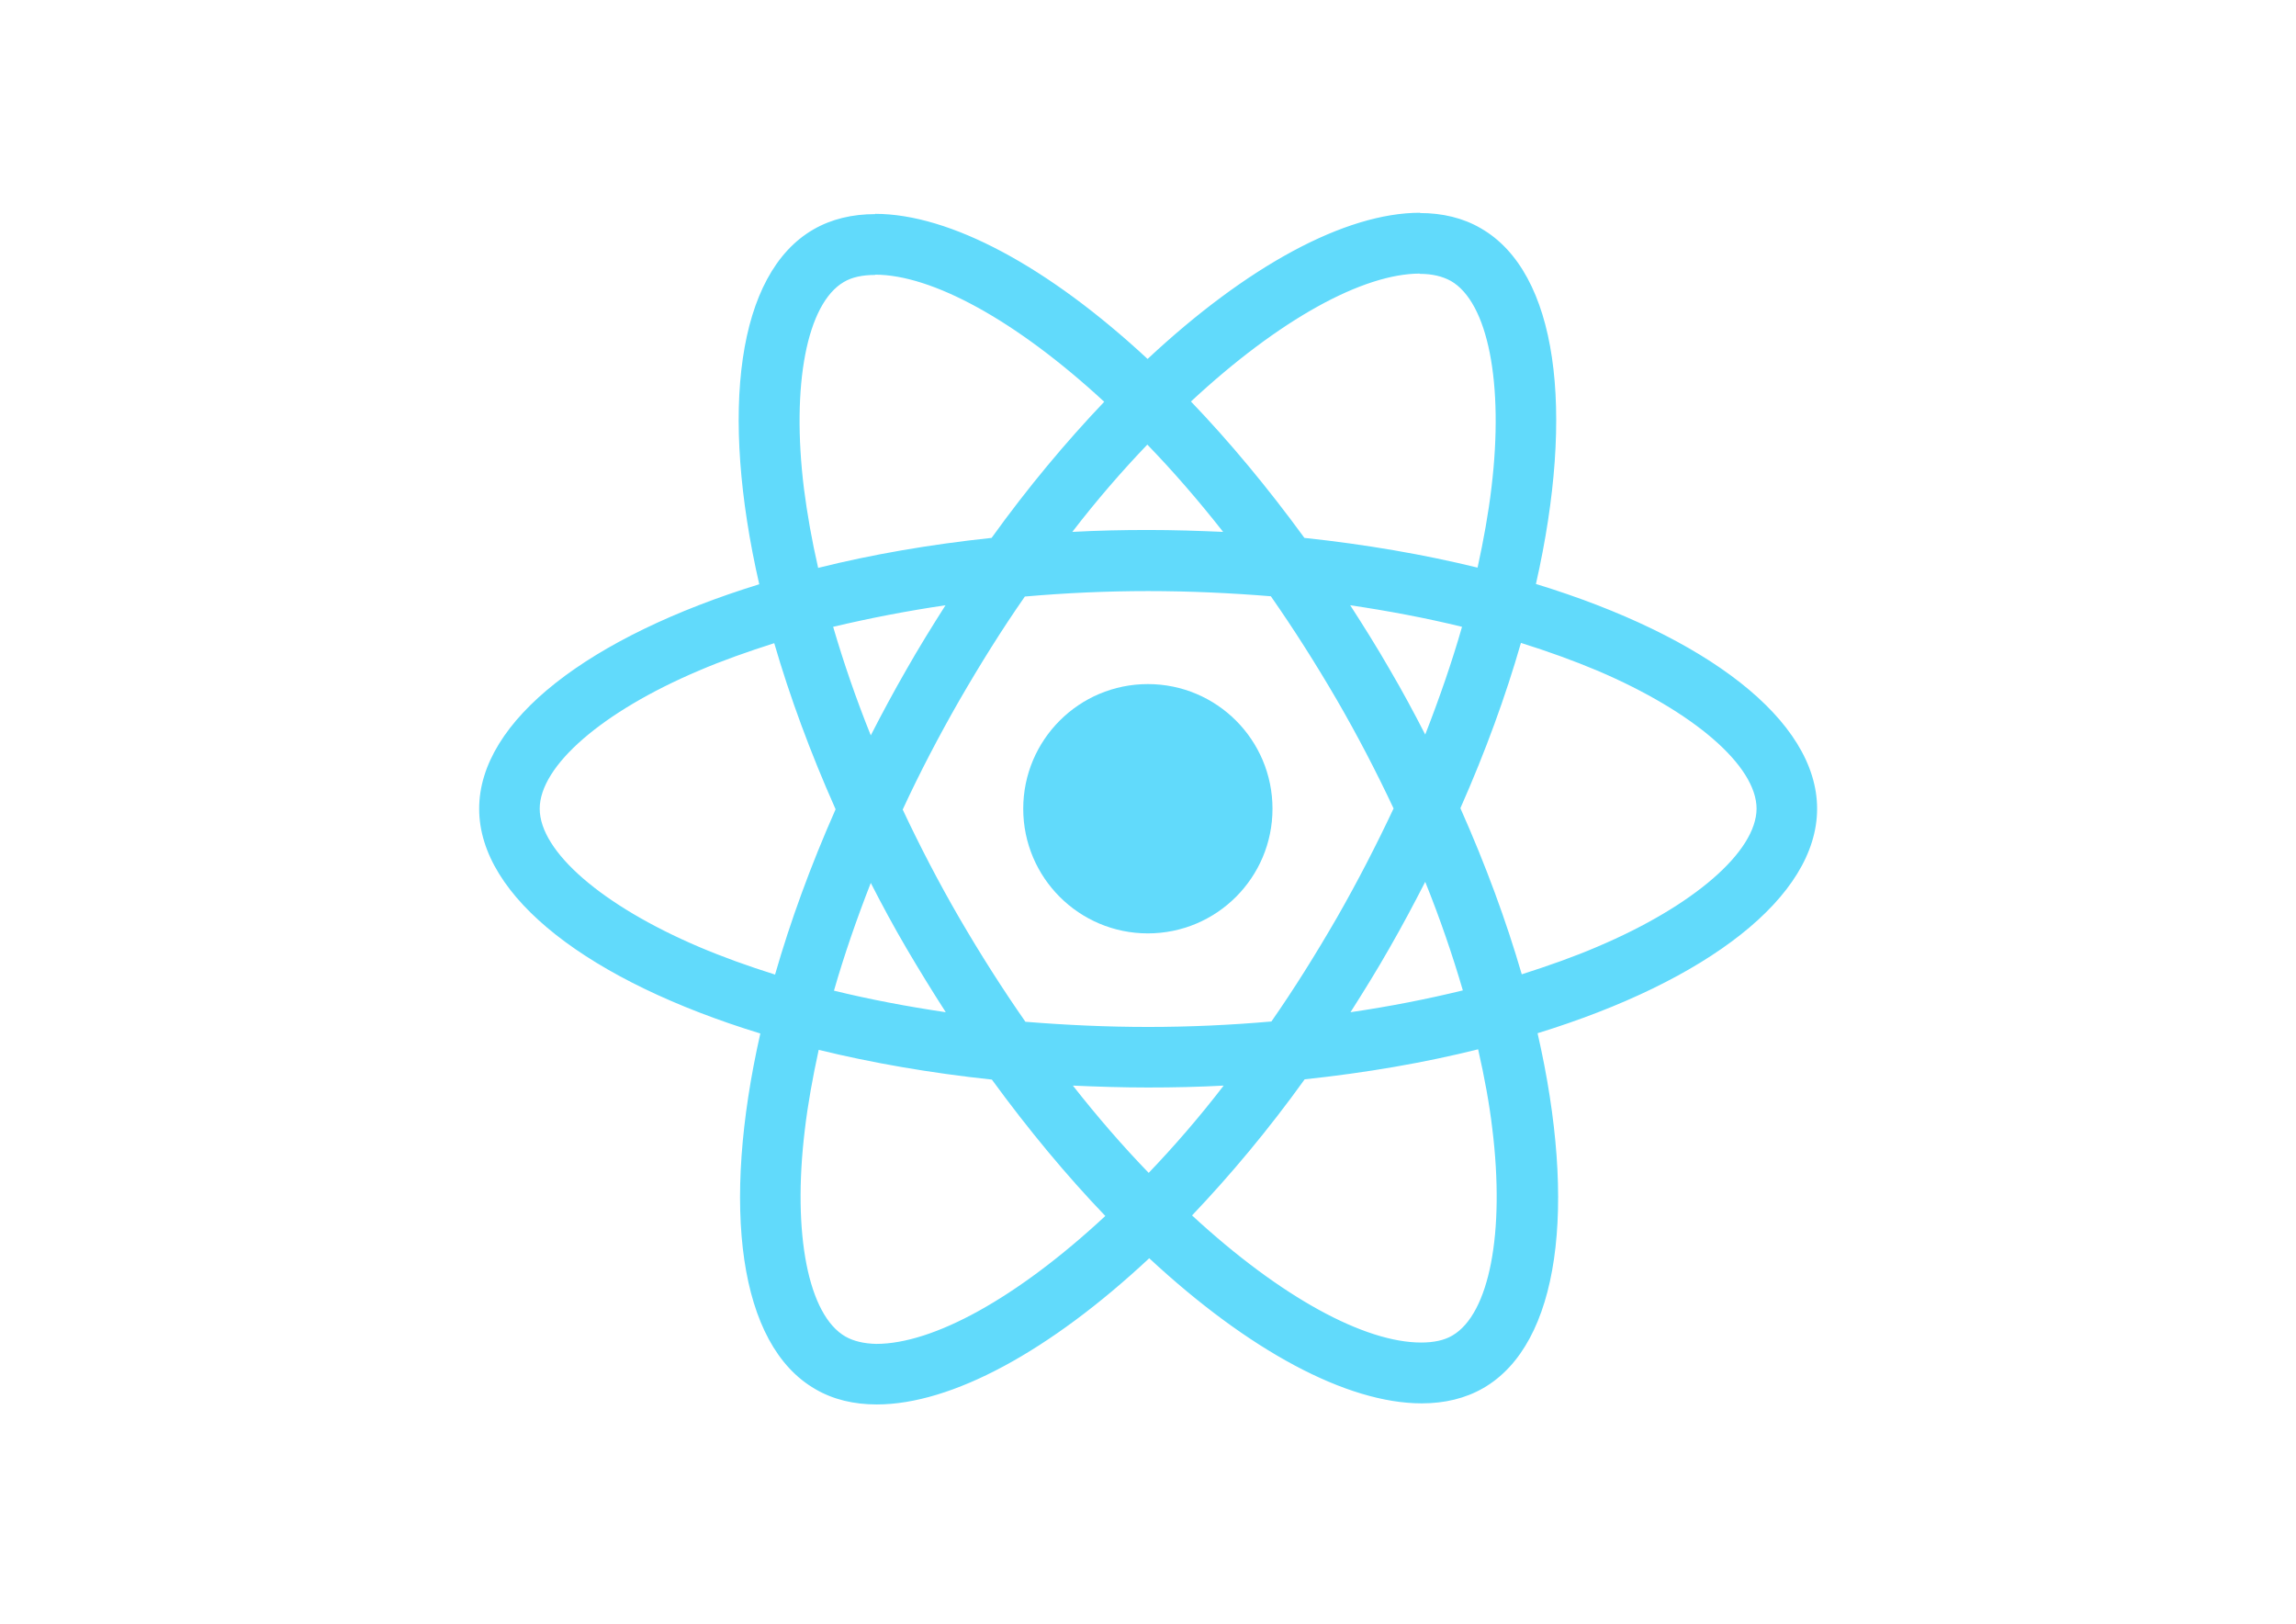
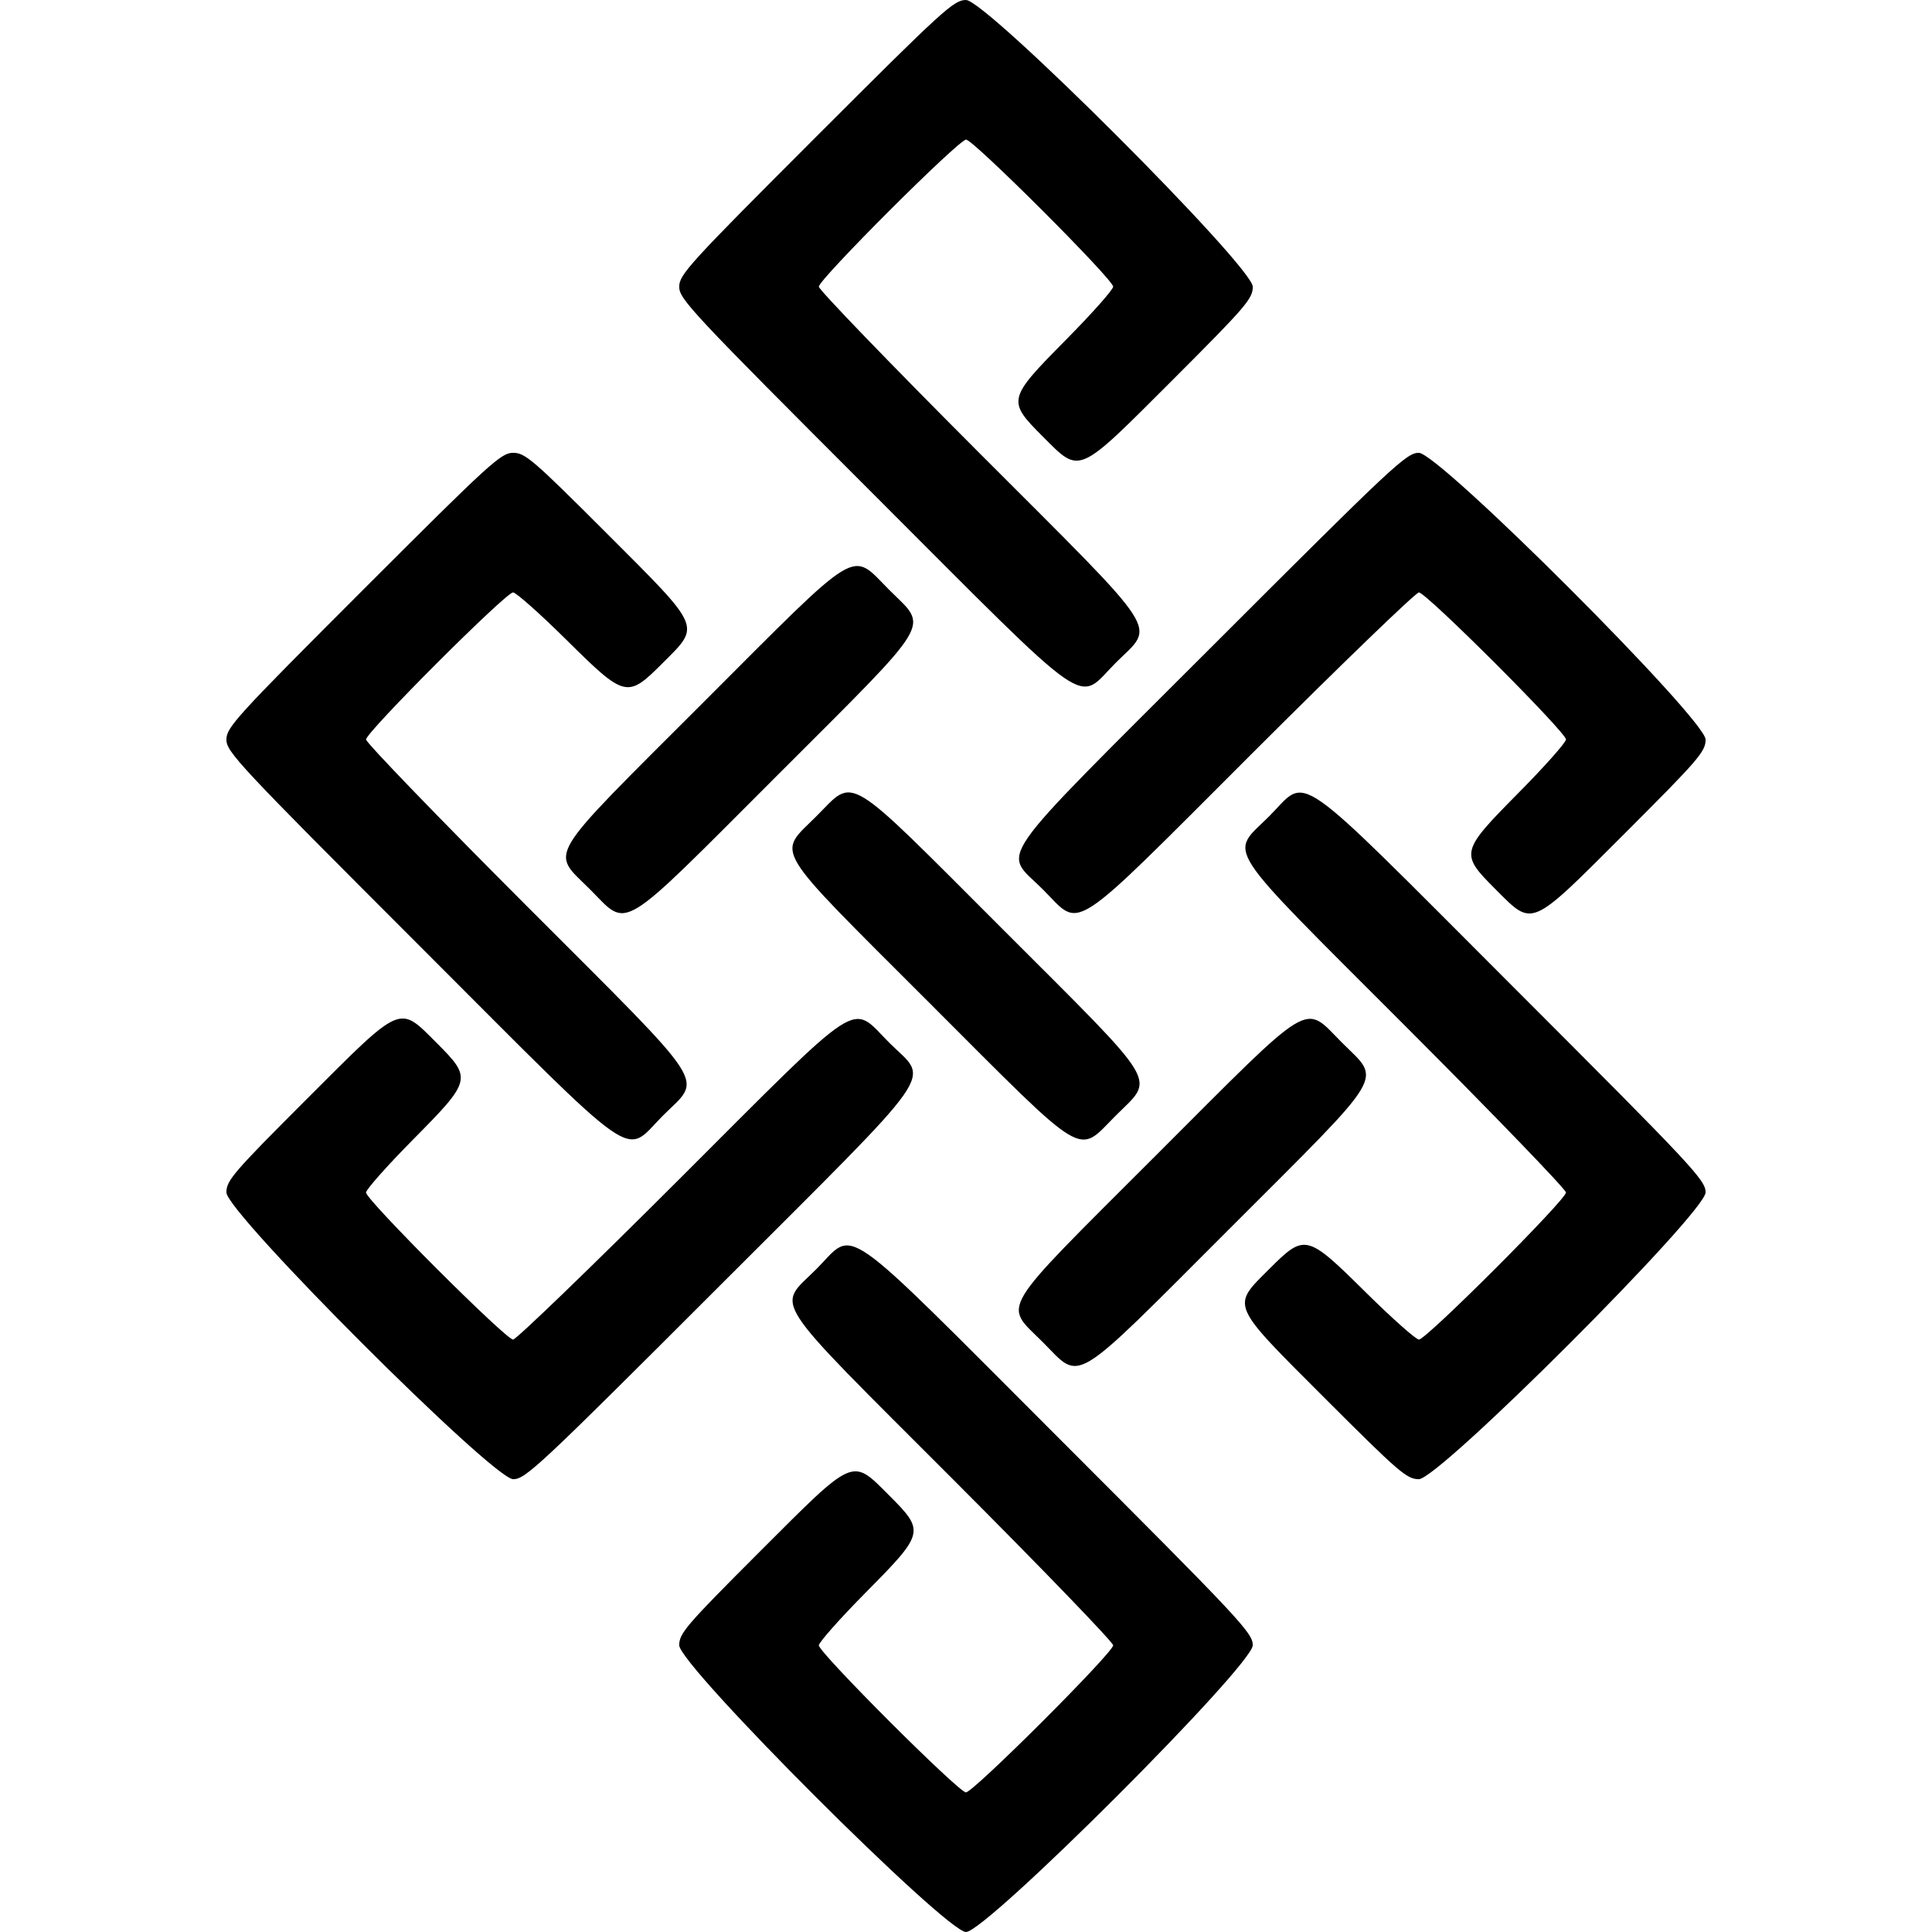
- <svg xmlns="http://www.w3.org/2000/svg" viewBox="0 0 841.9 595.3">
-   <g fill="#61DAFB">
-     <path d="M666.3 296.5c0-32.5-40.7-63.3-103.1-82.4 14.4-63.6 8-114.2-20.2-130.4-6.5-3.8-14.1-5.6-22.4-5.6v22.3c4.6 0 8.3.9 11.4 2.6 13.6 7.8 19.5 37.5 14.9 75.7-1.1 9.4-2.9 19.3-5.1 29.4-19.6-4.8-41-8.5-63.5-10.9-13.5-18.5-27.5-35.3-41.6-50 32.6-30.3 63.2-46.9 84-46.9V78c-27.5 0-63.5 19.6-99.9 53.6-36.4-33.8-72.4-53.2-99.9-53.2v22.3c20.7 0 51.4 16.5 84 46.6-14 14.7-28 31.4-41.3 49.9-22.6 2.4-44 6.1-63.6 11-2.3-10-4-19.7-5.2-29-4.7-38.2 1.1-67.9 14.6-75.8 3-1.8 6.9-2.6 11.5-2.6V78.5c-8.4 0-16 1.8-22.6 5.6-28.1 16.2-34.4 66.7-19.9 130.1-62.2 19.2-102.7 49.9-102.7 82.3 0 32.5 40.7 63.3 103.1 82.4-14.4 63.6-8 114.2 20.2 130.4 6.5 3.8 14.1 5.6 22.5 5.6 27.5 0 63.5-19.6 99.9-53.6 36.4 33.8 72.4 53.2 99.9 53.2 8.4 0 16-1.8 22.6-5.6 28.1-16.2 34.4-66.7 19.9-130.1 62-19.1 102.5-49.9 102.5-82.3zm-130.2-66.7c-3.7 12.9-8.3 26.2-13.5 39.5-4.1-8-8.4-16-13.1-24-4.6-8-9.5-15.8-14.4-23.4 14.2 2.1 27.9 4.7 41 7.9zm-45.8 106.5c-7.8 13.5-15.8 26.3-24.1 38.2-14.9 1.3-30 2-45.2 2-15.1 0-30.2-.7-45-1.9-8.3-11.9-16.4-24.6-24.2-38-7.6-13.1-14.5-26.4-20.8-39.8 6.2-13.4 13.2-26.8 20.7-39.9 7.8-13.5 15.8-26.3 24.1-38.2 14.9-1.3 30-2 45.2-2 15.1 0 30.2.7 45 1.9 8.3 11.9 16.4 24.6 24.2 38 7.6 13.1 14.5 26.4 20.8 39.8-6.3 13.4-13.2 26.8-20.7 39.9zm32.3-13c5.4 13.4 10 26.8 13.8 39.8-13.1 3.2-26.9 5.9-41.2 8 4.9-7.7 9.8-15.6 14.4-23.7 4.6-8 8.9-16.1 13-24.1zM421.2 430c-9.3-9.6-18.6-20.3-27.8-32 9 .4 18.2.7 27.5.7 9.4 0 18.7-.2 27.8-.7-9 11.7-18.3 22.4-27.5 32zm-74.4-58.9c-14.2-2.1-27.9-4.7-41-7.9 3.7-12.9 8.3-26.2 13.5-39.5 4.1 8 8.4 16 13.1 24 4.7 8 9.5 15.8 14.4 23.4zM420.7 163c9.3 9.6 18.6 20.3 27.8 32-9-.4-18.2-.7-27.5-.7-9.4 0-18.7.2-27.8.7 9-11.7 18.3-22.4 27.5-32zm-74 58.9c-4.9 7.7-9.8 15.6-14.4 23.7-4.6 8-8.9 16-13 24-5.4-13.4-10-26.8-13.8-39.8 13.1-3.1 26.9-5.8 41.2-7.9zm-90.5 125.2c-35.4-15.1-58.3-34.9-58.3-50.6 0-15.7 22.9-35.6 58.3-50.6 8.6-3.7 18-7 27.7-10.1 5.7 19.6 13.2 40 22.5 60.9-9.2 20.8-16.6 41.1-22.2 60.6-9.9-3.1-19.3-6.5-28-10.2zM310 490c-13.6-7.8-19.5-37.5-14.9-75.7 1.1-9.4 2.9-19.3 5.1-29.4 19.6 4.8 41 8.5 63.5 10.9 13.5 18.5 27.5 35.3 41.6 50-32.6 30.3-63.2 46.9-84 46.9-4.5-.1-8.3-1-11.3-2.7zm237.2-76.2c4.7 38.2-1.1 67.9-14.6 75.8-3 1.8-6.9 2.6-11.5 2.6-20.7 0-51.4-16.5-84-46.6 14-14.7 28-31.4 41.3-49.9 22.6-2.4 44-6.1 63.6-11 2.3 10.1 4.1 19.8 5.2 29.1zm38.5-66.7c-8.6 3.7-18 7-27.7 10.1-5.7-19.6-13.2-40-22.5-60.9 9.2-20.8 16.6-41.1 22.2-60.6 9.9 3.1 19.3 6.5 28.1 10.2 35.4 15.1 58.3 34.9 58.3 50.6-.1 15.7-23 35.6-58.4 50.6zM320.8 78.4z" />
-     <circle cx="420.9" cy="296.5" r="45.7" />
-     <path d="M520.5 78.1z" />
-   </g>
+ <svg xmlns="http://www.w3.org/2000/svg" xmlnsXlink="http://www.w3.org/1999/xlink" viewBox="0, 0, 400, 400">
+   <path d="M168.957 28.332 C 142.576 54.713,140.625 56.851,140.625 59.378 C 140.625 61.920,143.168 64.635,180.673 102.140 C 227.133 148.600,222.712 145.517,230.990 137.240 C 239.184 129.045,241.416 132.479,202.734 93.759 C 184.473 75.479,169.531 59.997,169.531 59.355 C 169.531 57.829,198.487 28.906,200.015 28.906 C 201.517 28.906,230.469 57.844,230.469 59.346 C 230.469 59.966,226.074 64.914,220.703 70.343 C 208.568 82.607,208.483 82.962,215.885 90.365 C 223.729 98.208,222.857 98.587,242.753 78.691 C 257.987 63.457,259.375 61.843,259.375 59.367 C 259.375 55.195,204.173 0.000,200.000 0.000 C 197.478 0.000,195.324 1.965,168.957 28.332 M75.207 122.082 C 48.826 148.463,46.875 150.601,46.875 153.128 C 46.875 155.670,49.418 158.385,86.923 195.890 C 133.383 242.350,128.962 239.267,137.240 230.990 C 145.434 222.795,147.666 226.229,108.984 187.509 C 90.723 169.229,75.781 153.747,75.781 153.105 C 75.781 151.606,104.722 122.656,106.221 122.656 C 106.841 122.656,111.789 127.051,117.218 132.422 C 129.482 144.557,129.837 144.642,137.240 137.240 C 145.083 129.396,145.462 130.268,125.566 110.372 C 110.332 95.138,108.718 93.750,106.242 93.750 C 103.730 93.750,101.541 95.748,75.207 122.082 M250.985 133.798 C 204.525 180.258,207.608 175.837,215.885 184.115 C 224.080 192.309,220.646 194.541,259.366 155.859 C 277.646 137.598,293.128 122.656,293.770 122.656 C 295.269 122.656,324.219 151.597,324.219 153.096 C 324.219 153.716,319.824 158.664,314.453 164.093 C 302.318 176.357,302.233 176.712,309.635 184.115 C 317.479 191.958,316.607 192.337,336.503 172.441 C 351.737 157.207,353.125 155.593,353.125 153.117 C 353.125 148.942,297.922 93.750,293.747 93.750 C 291.205 93.750,288.490 96.293,250.985 133.798 M145.520 145.520 C 112.355 178.685,113.996 175.975,122.135 184.115 C 130.275 192.254,127.565 193.895,160.730 160.730 C 193.895 127.565,192.254 130.275,184.115 122.135 C 175.975 113.996,178.685 112.355,145.520 145.520 M169.010 169.010 C 160.871 177.150,159.230 174.440,192.395 207.605 C 225.560 240.770,222.850 239.129,230.990 230.990 C 239.129 222.850,240.770 225.560,207.605 192.395 C 174.440 159.230,177.150 160.871,169.010 169.010 M262.760 169.010 C 254.566 177.205,252.334 173.771,291.016 212.491 C 309.277 230.771,324.219 246.253,324.219 246.895 C 324.219 248.394,295.278 277.344,293.779 277.344 C 293.159 277.344,288.211 272.949,282.782 267.578 C 270.518 255.443,270.163 255.358,262.760 262.760 C 254.917 270.604,254.538 269.732,274.434 289.628 C 289.668 304.862,291.282 306.250,293.758 306.250 C 297.933 306.250,353.125 251.047,353.125 246.872 C 353.125 244.330,350.582 241.615,313.077 204.110 C 266.617 157.650,271.038 160.733,262.760 169.010 M63.497 227.559 C 48.263 242.793,46.875 244.407,46.875 246.883 C 46.875 251.058,102.078 306.250,106.253 306.250 C 108.795 306.250,111.510 303.707,149.015 266.202 C 195.475 219.742,192.392 224.163,184.115 215.885 C 175.920 207.691,179.354 205.459,140.634 244.141 C 122.354 262.402,106.872 277.344,106.230 277.344 C 104.731 277.344,75.781 248.403,75.781 246.904 C 75.781 246.284,80.176 241.336,85.547 235.907 C 97.682 223.643,97.767 223.288,90.365 215.885 C 82.521 208.042,83.393 207.663,63.497 227.559 M239.270 239.270 C 206.105 272.435,207.746 269.725,215.885 277.865 C 224.025 286.004,221.315 287.645,254.480 254.480 C 287.645 221.315,286.004 224.025,277.865 215.885 C 269.725 207.746,272.435 206.105,239.270 239.270 M169.010 262.760 C 160.816 270.955,158.584 267.521,197.266 306.241 C 215.527 324.521,230.469 340.003,230.469 340.645 C 230.469 342.171,201.513 371.094,199.985 371.094 C 198.483 371.094,169.531 342.156,169.531 340.654 C 169.531 340.034,173.926 335.086,179.297 329.657 C 191.432 317.393,191.517 317.038,184.115 309.635 C 176.271 301.792,177.143 301.413,157.247 321.309 C 142.013 336.543,140.625 338.157,140.625 340.633 C 140.625 344.805,195.827 400.000,200.000 400.000 C 204.182 400.000,259.375 344.804,259.375 340.622 C 259.375 338.080,256.832 335.365,219.327 297.860 C 172.867 251.400,177.288 254.483,169.010 262.760" fill="#000000" fill-rule="evenodd">
+     </path>
</svg>
